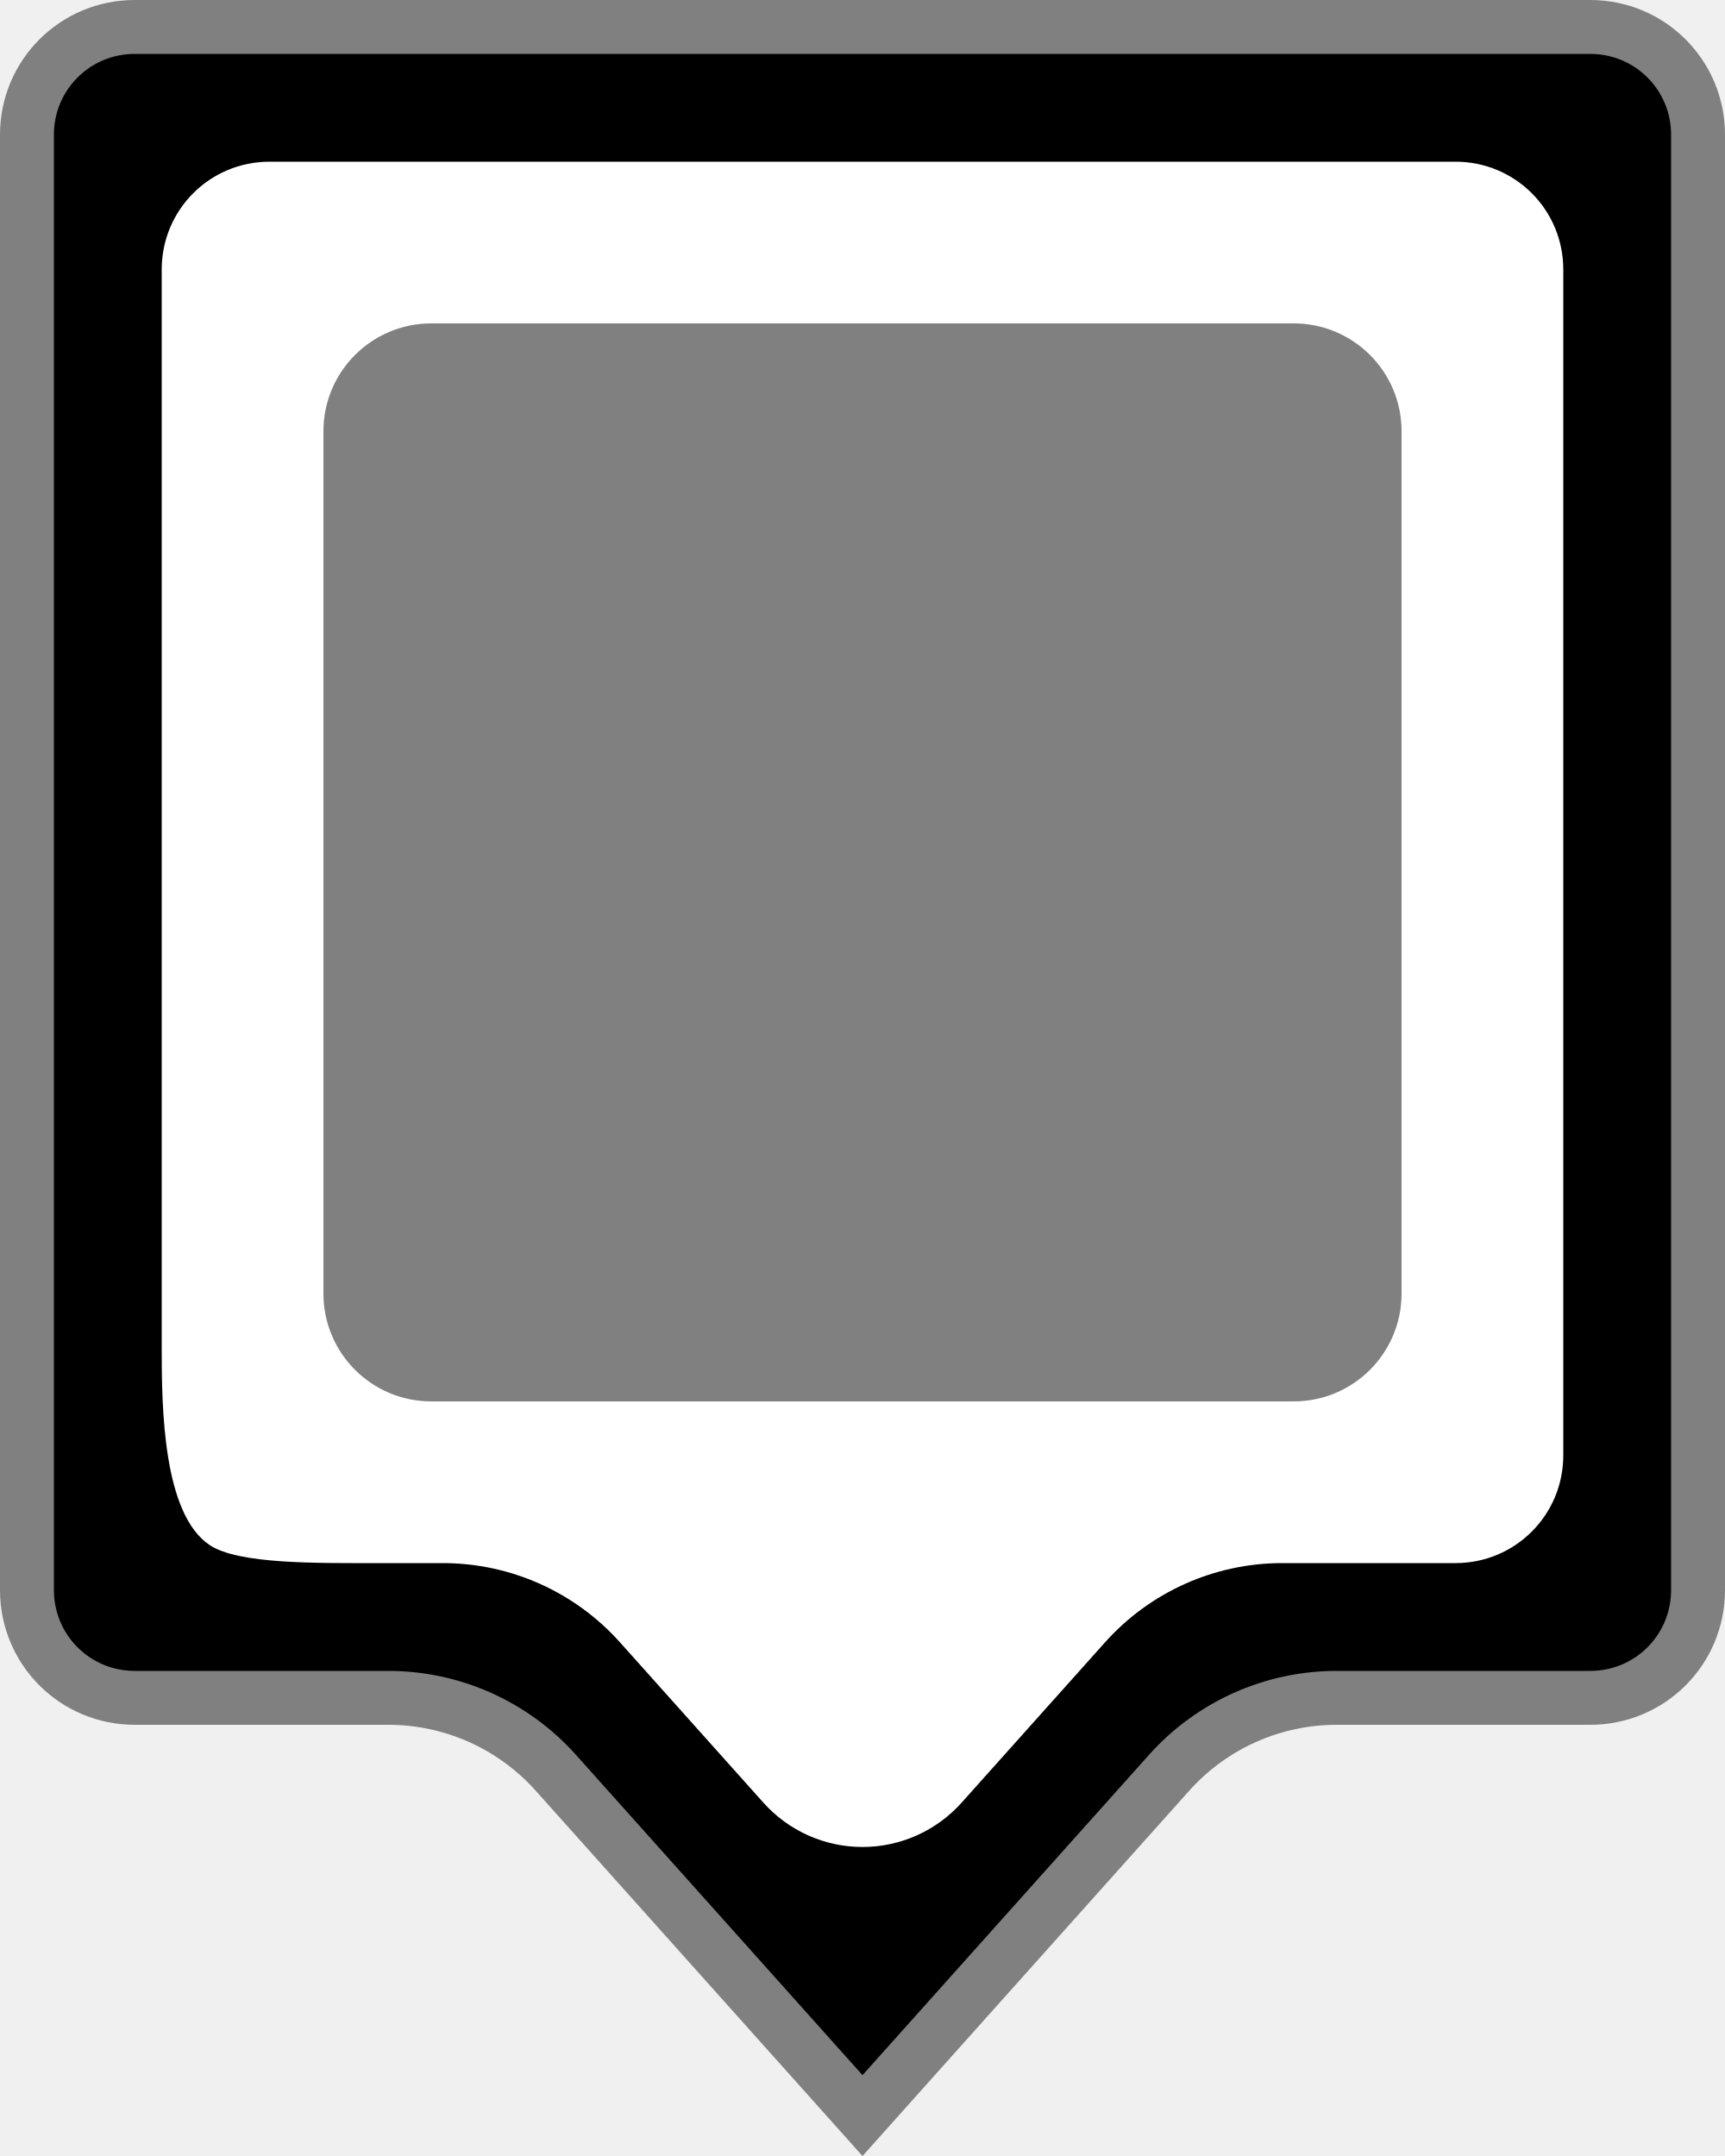
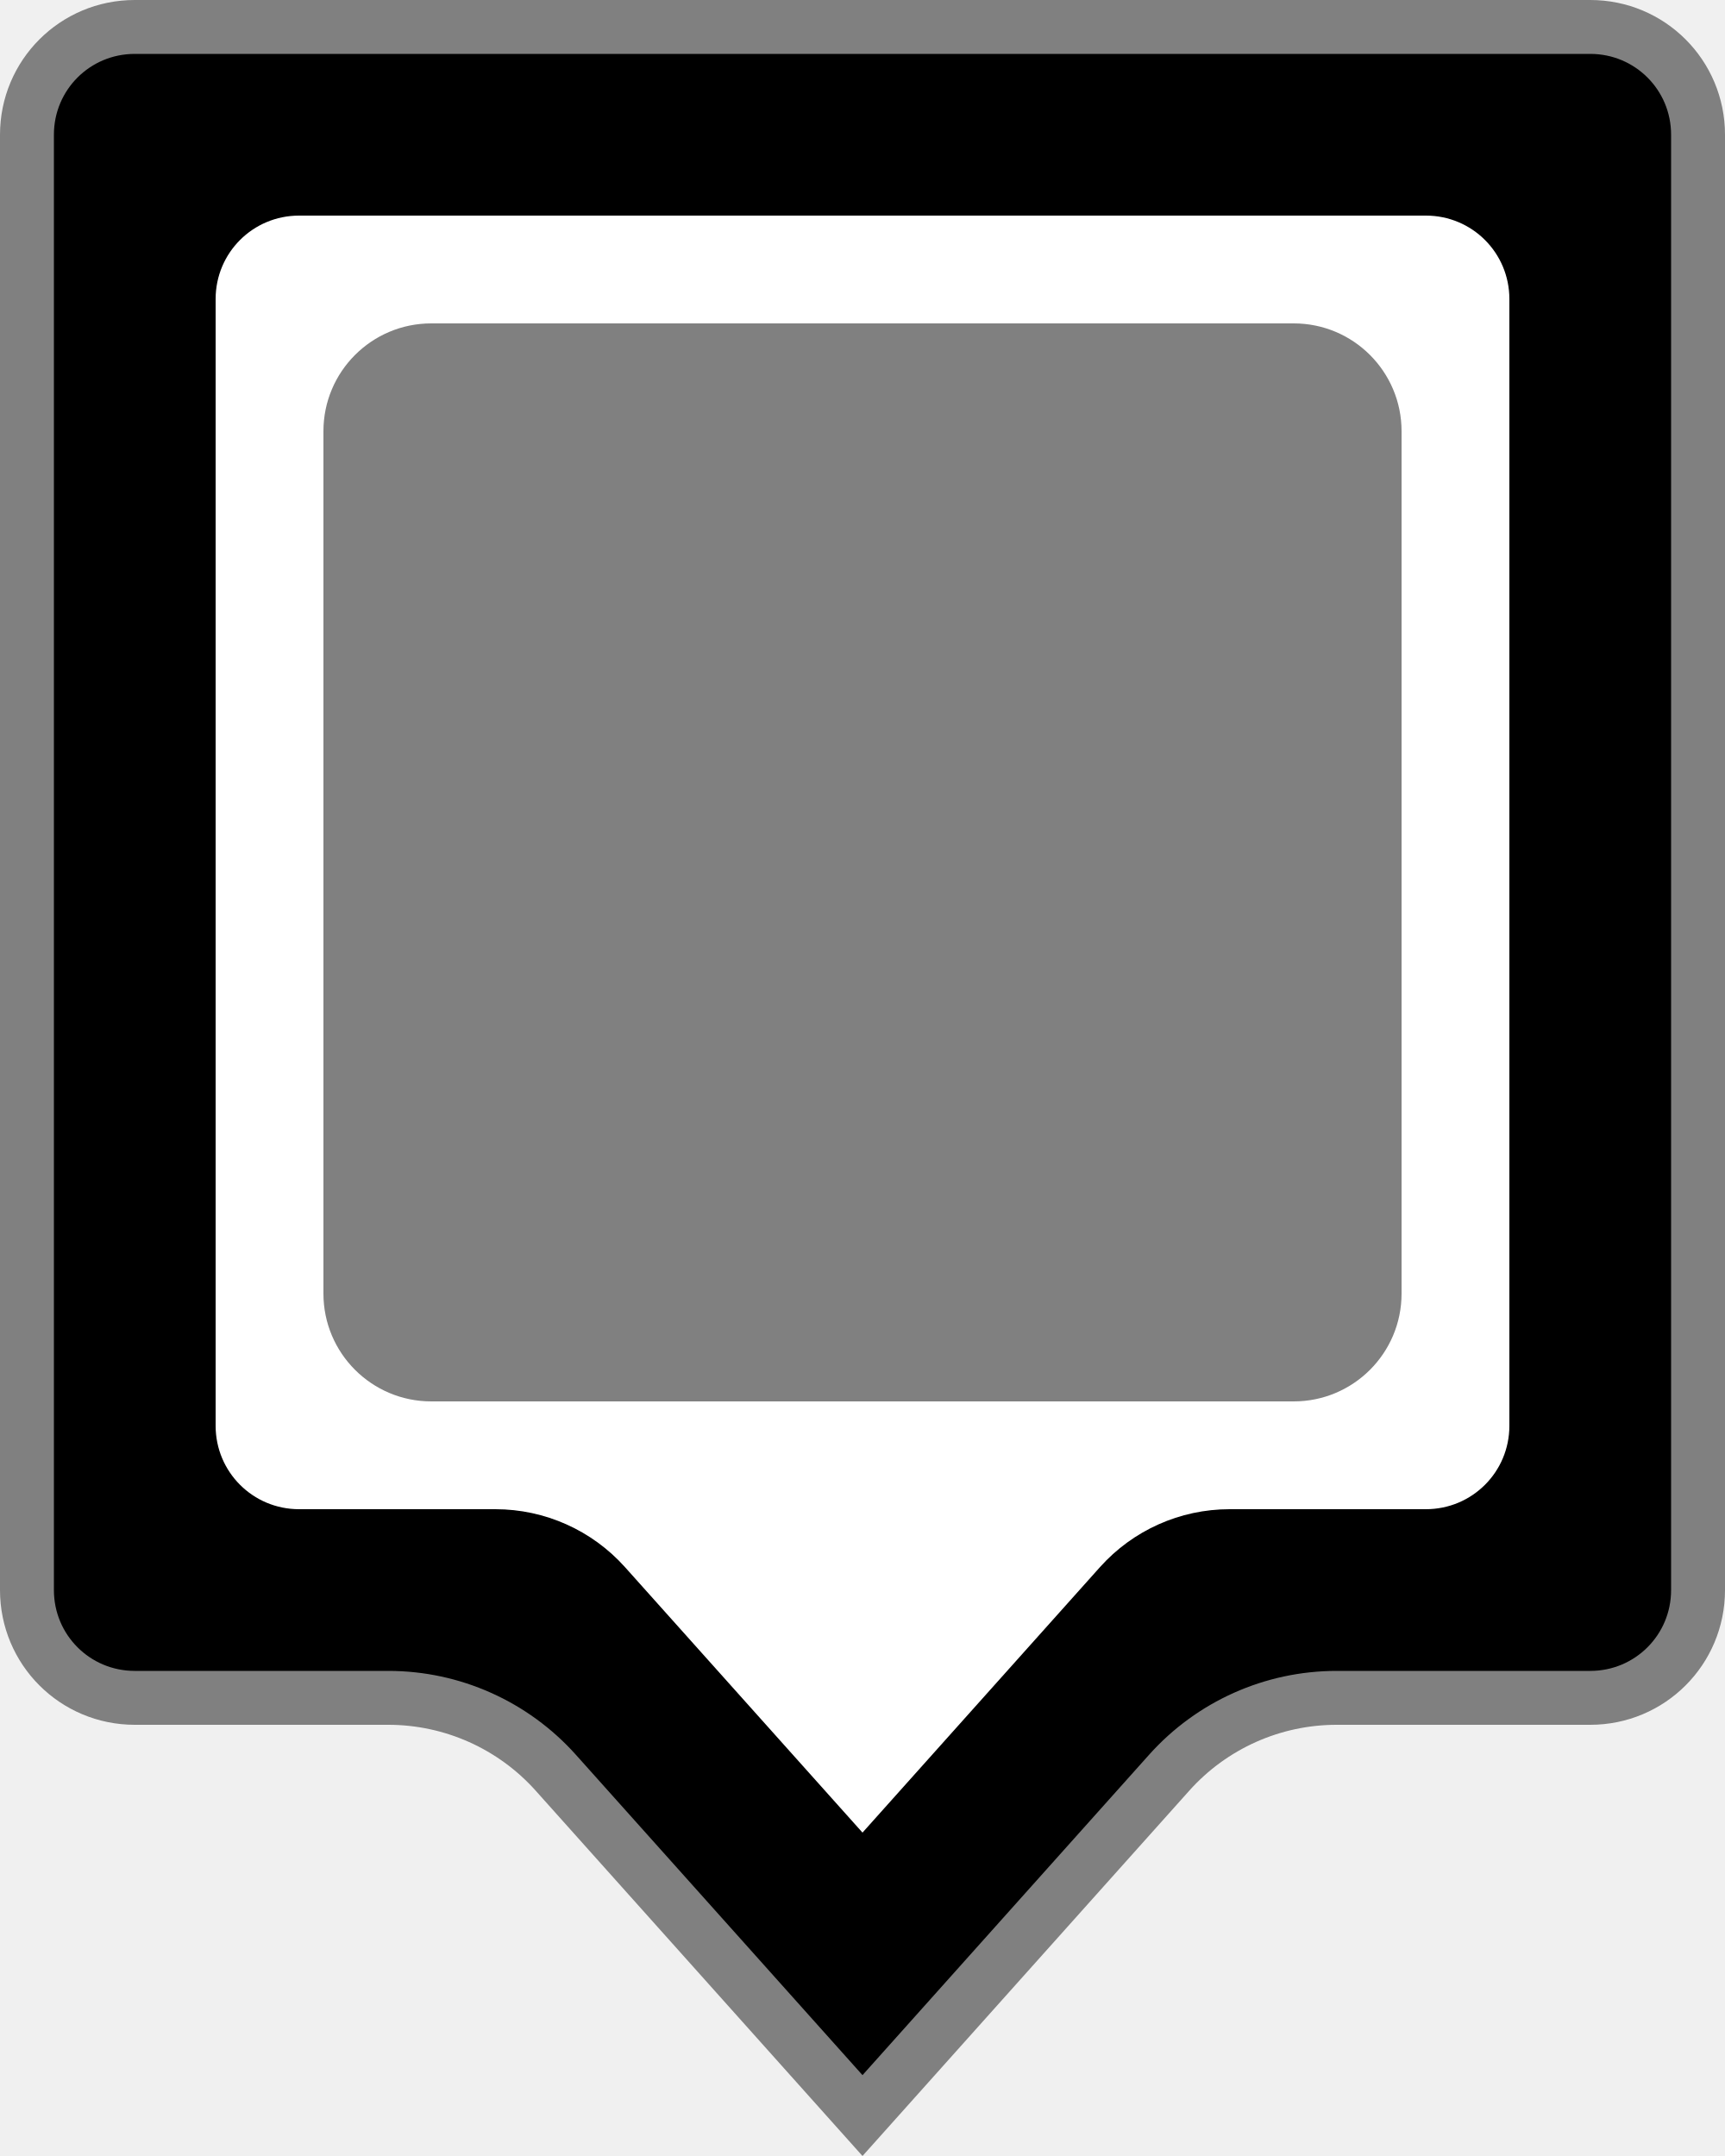
<svg xmlns="http://www.w3.org/2000/svg" width="32" height="40" viewBox="0 0 32 40">
  <path fill="#000000" stroke="#808080" stroke-width="1" d="m 2.5,0.5 c -1.108,0 -2,0.892 -2,2 v 27 c 0,1.108 0.892,2 2,2 h 4.704 a 4.168,4.168 24.095 0 1 3.106,1.389 L 16,39.25 21.689,32.889 A 4.168,4.168 155.905 0 1 24.796,31.5 H 29.5 c 1.108,0 2,-0.892 2,-2 v -27 c 0,-1.108 -0.892,-2 -2,-2 z" />
-   <path fill="#ffffff" stroke-width="0" d="M 5,3 C 3.892,3 3,3.892 3,5 v 20.029 c 0,1.089 0.022,3.062 0.893,3.639 C 4.425,29.021 5.883,29 6.971,29 h 1.243 a 4.408,4.408 24.093 0 1 3.286,1.469 l 2.662,2.976 a 2.466,2.466 0 0 0 3.676,0 L 20.5,30.469 A 4.408,4.408 155.907 0 1 23.786,29 H 27 c 1.108,0 2,-0.892 2,-2 V 5 C 29,3.892 28.108,3 27,3 Z" />
+   <path fill="#ffffff" stroke-width="0" d="M 5.548,4 C 4.691,4 4,4.691 4,5.548 V 26.452 C 4,27.309 4.691,28 5.548,28 h 3.642 a 3.227,3.227 0 0 1 2.405,1.076 L 16,34 20.404,29.076 A 3.227,3.227 0 0 1 22.809,28 h 3.642 C 27.309,28 28,27.309 28,26.452 V 5.548 C 28,4.691 27.309,4 26.452,4 Z" />
  <rect fill="#808080" width="20" height="20" x="6" y="6" rx="2" ry="2" />
</svg>
